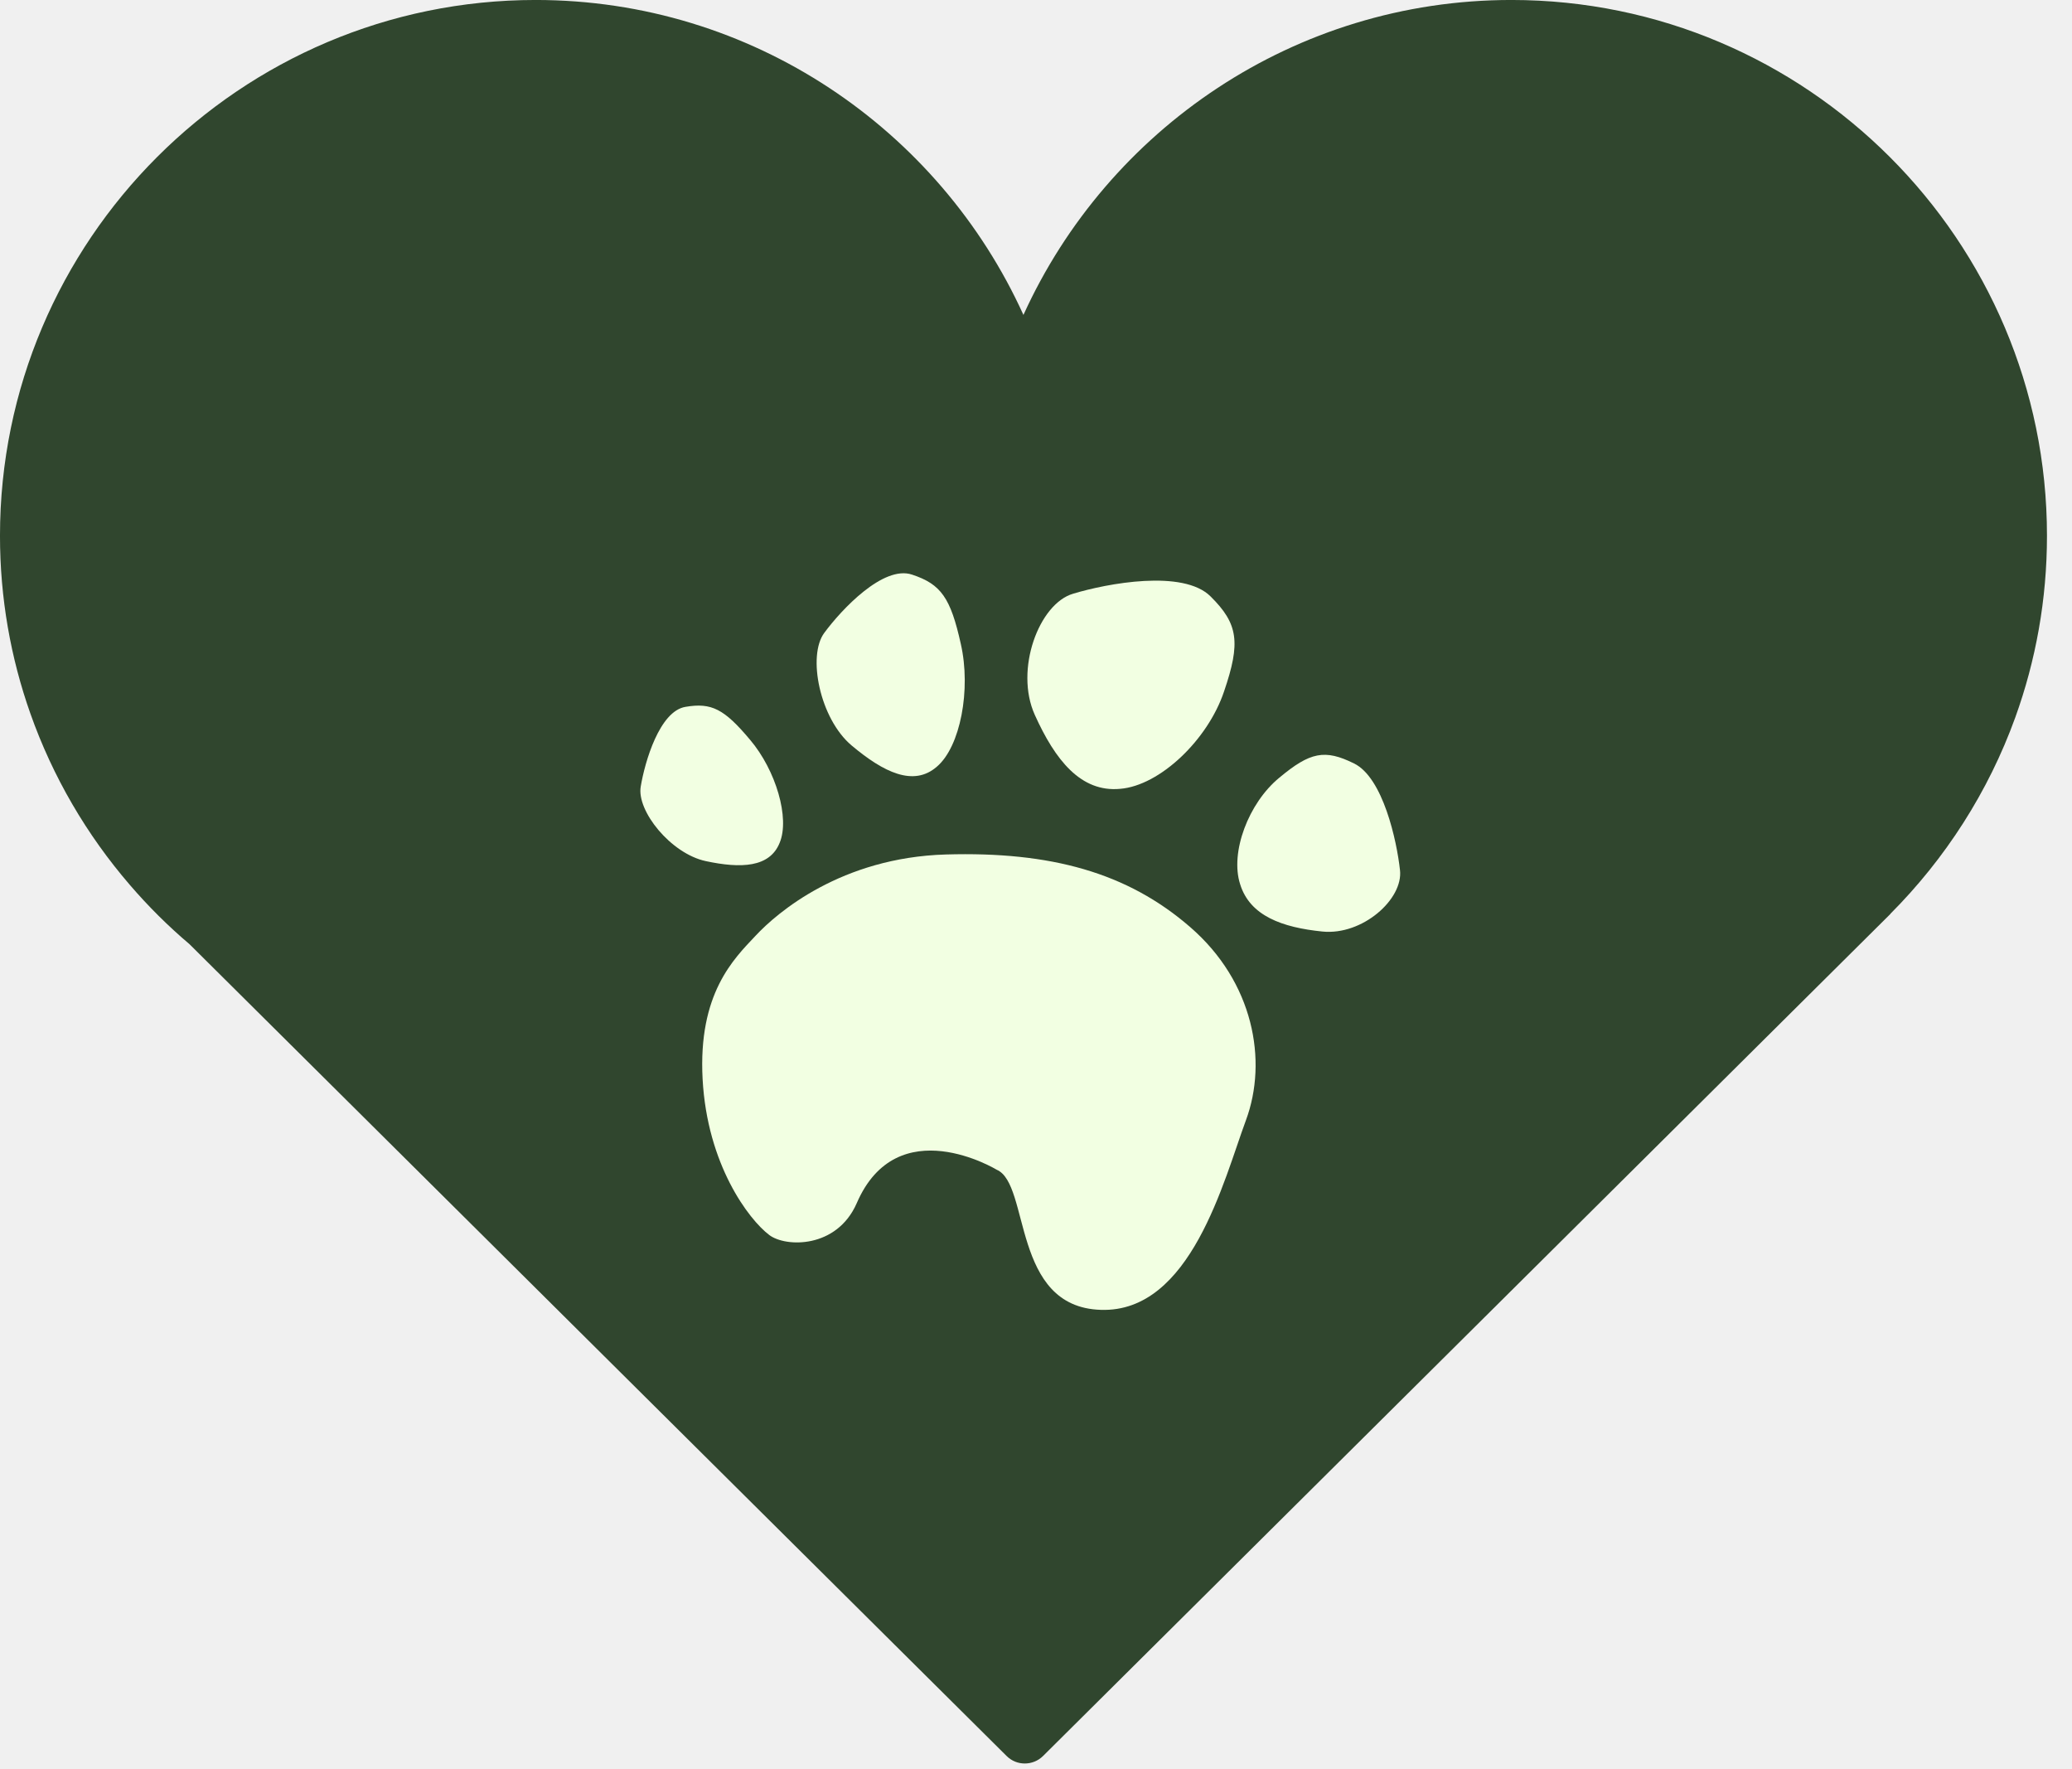
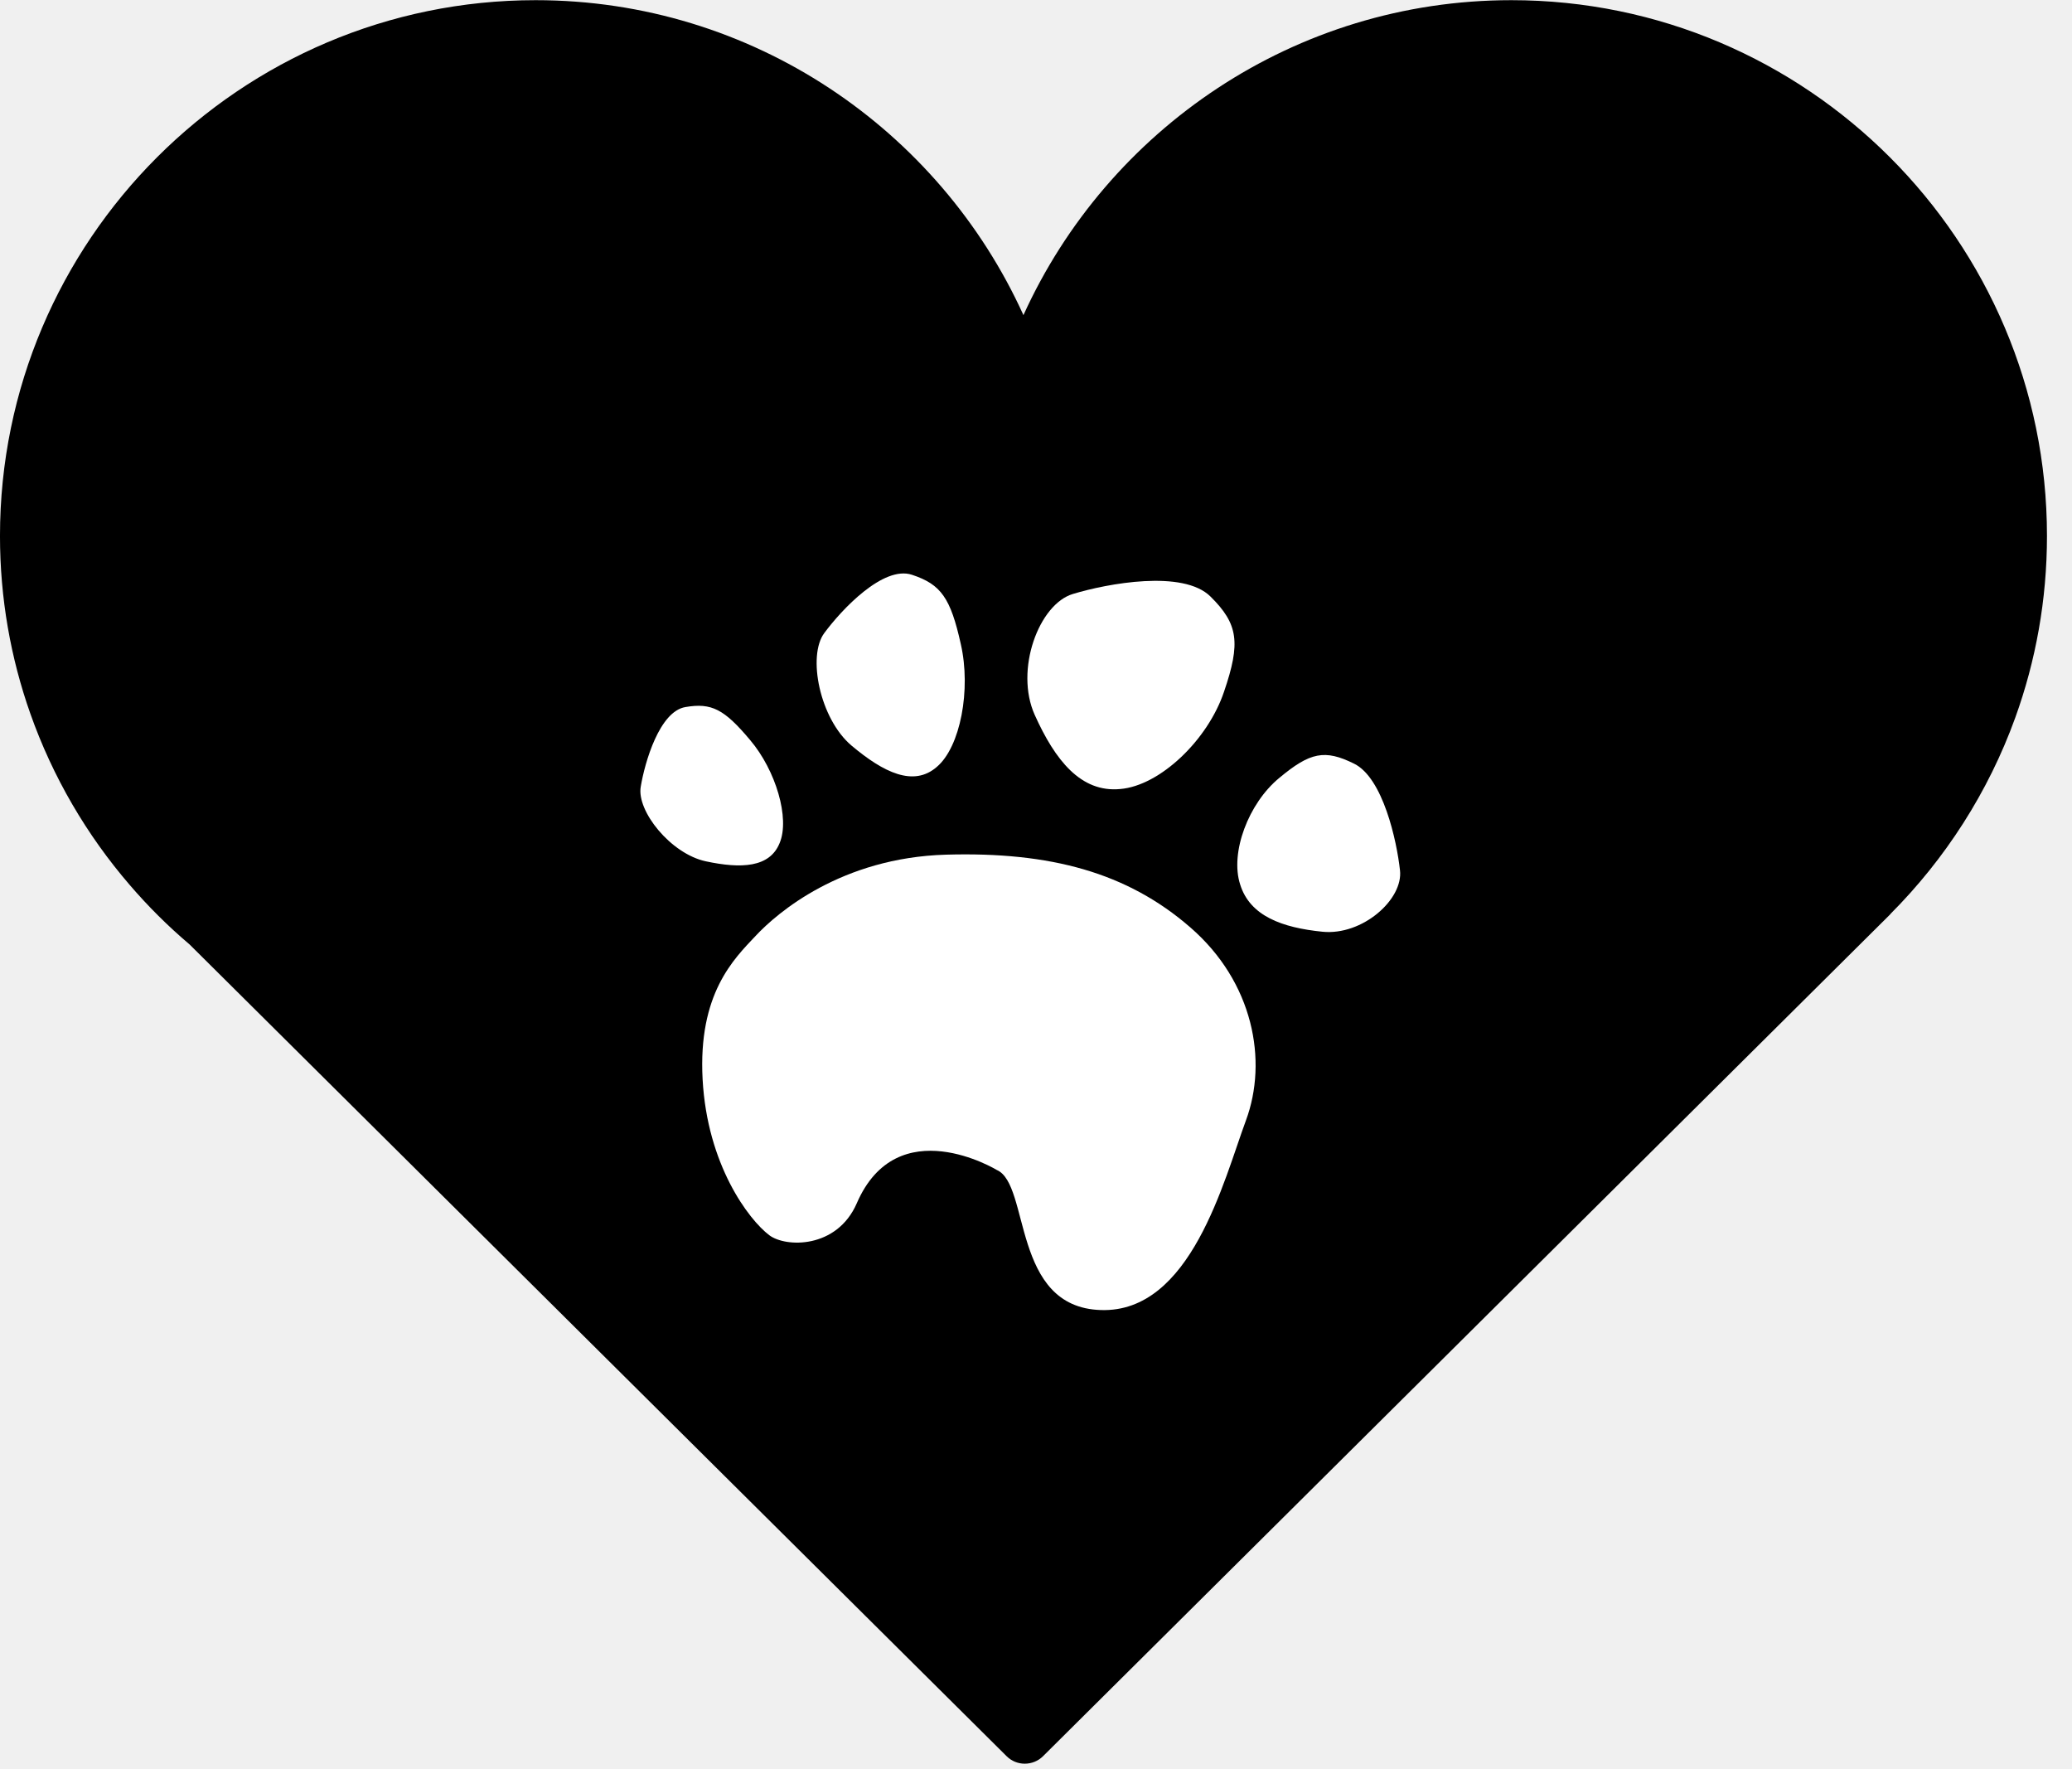
<svg xmlns="http://www.w3.org/2000/svg" width="100%" height="100%" viewBox="0 0 75 64" version="1.1" xml:space="preserve" style="fill-rule:evenodd;clip-rule:evenodd;stroke-linejoin:round;stroke-miterlimit:2;">
-   <g transform="matrix(1,0,0,1,-1787.5,-1069.15)">
-     <g transform="matrix(1,0,0,1,0,-1.55694)">
-       <g transform="matrix(0.124736,0,0,0.124736,1754.57,1032.64)">
-         <path d="M858.005,460.624C858.005,374.915 788.273,305.174 702.582,305.174C639.689,305.174 585.444,342.721 560.988,396.551C536.556,342.721 482.3,305.174 419.436,305.174C333.709,305.174 263.995,374.915 263.995,460.624C263.995,478.704 267.1,496.043 272.813,512.205C279.313,530.601 289.166,547.404 301.657,561.896C306.983,568.096 312.769,573.855 319.015,579.144L556.092,814.639C557.551,816.1 559.451,816.827 561.37,816.827C563.307,816.827 565.219,816.101 566.69,814.639L812.573,570.347L812.555,570.314C828.49,554.342 840.988,534.958 848.813,513.322C854.755,496.863 858.005,479.113 858.005,460.624Z" style="fill:rgb(48,70,46);fill-rule:nonzero;" />
+   <g transform="matrix(1,0,0,1,-1787.5,-1070.7)">
+     <g transform="matrix(0.124736,0,0,0.124736,1754.57,1032.64)">
+       <path d="M858.005,460.624C858.005,374.915 788.273,305.174 702.582,305.174C639.689,305.174 585.444,342.721 560.988,396.551C536.556,342.721 482.3,305.174 419.436,305.174C333.709,305.174 263.995,374.915 263.995,460.624C263.995,478.704 267.1,496.043 272.813,512.205C279.313,530.601 289.166,547.404 301.657,561.896C306.983,568.096 312.769,573.855 319.015,579.144L556.092,814.639C557.551,816.1 559.451,816.827 561.37,816.827C563.307,816.827 565.219,816.101 566.69,814.639L812.573,570.347L812.555,570.314C828.49,554.342 840.988,534.958 848.813,513.322C854.755,496.863 858.005,479.113 858.005,460.624Z" style="fill-rule:nonzero;" />
+     </g>
+     <g transform="matrix(1,0,0,1,26.1656,4.45496)">
+       <g transform="matrix(0.879913,0,0,1,214.327,2.27539)">
+         <path d="M1799.14,1106.31C1799.14,1106.31 1795.05,1104.12 1793.38,1107.52C1792.56,1109.17 1790.45,1109.12 1789.78,1108.67C1788.94,1108.11 1787.23,1106.13 1787.04,1103.03C1786.85,1099.93 1788.32,1098.68 1789.22,1097.84C1790.11,1097 1792.75,1095.01 1797.05,1094.9C1801.35,1094.79 1804.51,1095.55 1807.1,1097.53C1809.7,1099.51 1810.3,1102.36 1809.39,1104.52C1808.48,1106.68 1807.13,1111.49 1803.42,1111.38C1799.74,1111.28 1800.52,1106.83 1799.14,1106.31Z" style="fill:white;" />
      </g>
-       <g transform="matrix(1,0,0,1,26.1656,4.45496)">
-         <g transform="matrix(0.879913,0,0,1,214.327,2.27539)">
-           <path d="M1799.14,1106.31C1799.14,1106.31 1795.05,1104.12 1793.38,1107.52C1792.56,1109.17 1790.45,1109.12 1789.78,1108.67C1788.94,1108.11 1787.23,1106.13 1787.04,1103.03C1786.85,1099.93 1788.32,1098.68 1789.22,1097.84C1790.11,1097 1792.75,1095.01 1797.05,1094.9C1801.35,1094.79 1804.51,1095.55 1807.1,1097.53C1809.7,1099.51 1810.3,1102.36 1809.39,1104.52C1808.48,1106.68 1807.13,1111.49 1803.42,1111.38C1799.74,1111.28 1800.52,1106.83 1799.14,1106.31Z" style="fill:rgb(242,255,226);" />
-         </g>
-         <g transform="matrix(0.663397,-0.570175,0.784042,0.912231,-256.423,1115.42)">
-           <path d="M1787.7,1096.91C1786.72,1097.28 1785.79,1096.74 1784.89,1095.88C1783.99,1095.02 1784.07,1093.37 1784.86,1092.9C1785.65,1092.42 1787.48,1091.55 1788.41,1091.96C1789.35,1092.37 1789.57,1092.77 1789.55,1093.98C1789.54,1095.18 1788.69,1096.55 1787.7,1096.91Z" style="fill:rgb(242,255,226);" />
-         </g>
-         <g transform="matrix(-0.716217,-0.886092,-0.935487,0.756142,4112.75,1852.9)">
-           <path d="M1787.7,1096.91C1786.72,1097.28 1785.79,1096.74 1784.89,1095.88C1783.99,1095.02 1784.07,1093.37 1784.86,1092.9C1785.65,1092.42 1787.48,1091.55 1788.41,1091.96C1789.35,1092.37 1789.57,1092.77 1789.55,1093.98C1789.54,1095.18 1788.69,1096.55 1787.7,1096.91Z" style="fill:rgb(242,255,226);" />
-         </g>
-         <g transform="matrix(0.979038,-0.229494,0.321499,1.37154,-307.638,-0.190075)">
-           <path d="M1787.7,1096.91C1786.72,1097.28 1785.79,1096.74 1784.89,1095.88C1783.99,1095.02 1784.07,1093.37 1784.86,1092.9C1785.65,1092.42 1787.48,1091.55 1788.41,1091.96C1789.35,1092.37 1789.57,1092.77 1789.55,1093.98C1789.54,1095.18 1788.69,1096.55 1787.7,1096.91Z" style="fill:rgb(242,255,226);" />
-         </g>
-         <g transform="matrix(1.27562,0.415754,-0.477894,1.46627,45.6629,-1256.81)">
-           <path d="M1787.7,1096.91C1786.72,1097.28 1785.79,1096.74 1784.89,1095.88C1783.99,1095.02 1784.07,1093.37 1784.86,1092.9C1785.65,1092.42 1787.48,1091.55 1788.41,1091.96C1789.35,1092.37 1789.57,1092.77 1789.55,1093.98C1789.54,1095.18 1788.69,1096.55 1787.7,1096.91Z" style="fill:rgb(242,255,226);" />
-         </g>
+       <g transform="matrix(0.663397,-0.570175,0.784042,0.912231,-256.423,1115.42)">
+         <path d="M1787.7,1096.91C1786.72,1097.28 1785.79,1096.74 1784.89,1095.88C1783.99,1095.02 1784.07,1093.37 1784.86,1092.9C1785.65,1092.42 1787.48,1091.55 1788.41,1091.96C1789.35,1092.37 1789.57,1092.77 1789.55,1093.98C1789.54,1095.18 1788.69,1096.55 1787.7,1096.91Z" style="fill:white;" />
+       </g>
+       <g transform="matrix(-0.716217,-0.886092,-0.935487,0.756142,4112.75,1852.9)">
+         <path d="M1787.7,1096.91C1786.72,1097.28 1785.79,1096.74 1784.89,1095.88C1783.99,1095.02 1784.07,1093.37 1784.86,1092.9C1785.65,1092.42 1787.48,1091.55 1788.41,1091.96C1789.35,1092.37 1789.57,1092.77 1789.55,1093.98C1789.54,1095.18 1788.69,1096.55 1787.7,1096.91Z" style="fill:white;" />
+       </g>
+       <g transform="matrix(0.979038,-0.229494,0.321499,1.37154,-307.638,-0.190075)">
+         <path d="M1787.7,1096.91C1786.72,1097.28 1785.79,1096.74 1784.89,1095.88C1783.99,1095.02 1784.07,1093.37 1784.86,1092.9C1785.65,1092.42 1787.48,1091.55 1788.41,1091.96C1789.35,1092.37 1789.57,1092.77 1789.55,1093.98C1789.54,1095.18 1788.69,1096.55 1787.7,1096.91Z" style="fill:white;" />
+       </g>
+       <g transform="matrix(1.27562,0.415754,-0.477894,1.46627,45.6629,-1256.81)">
+         <path d="M1787.7,1096.91C1786.72,1097.28 1785.79,1096.74 1784.89,1095.88C1783.99,1095.02 1784.07,1093.37 1784.86,1092.9C1785.65,1092.42 1787.48,1091.55 1788.41,1091.96C1789.35,1092.37 1789.57,1092.77 1789.55,1093.98C1789.54,1095.18 1788.69,1096.55 1787.7,1096.91Z" style="fill:white;" />
      </g>
    </g>
  </g>
</svg>
